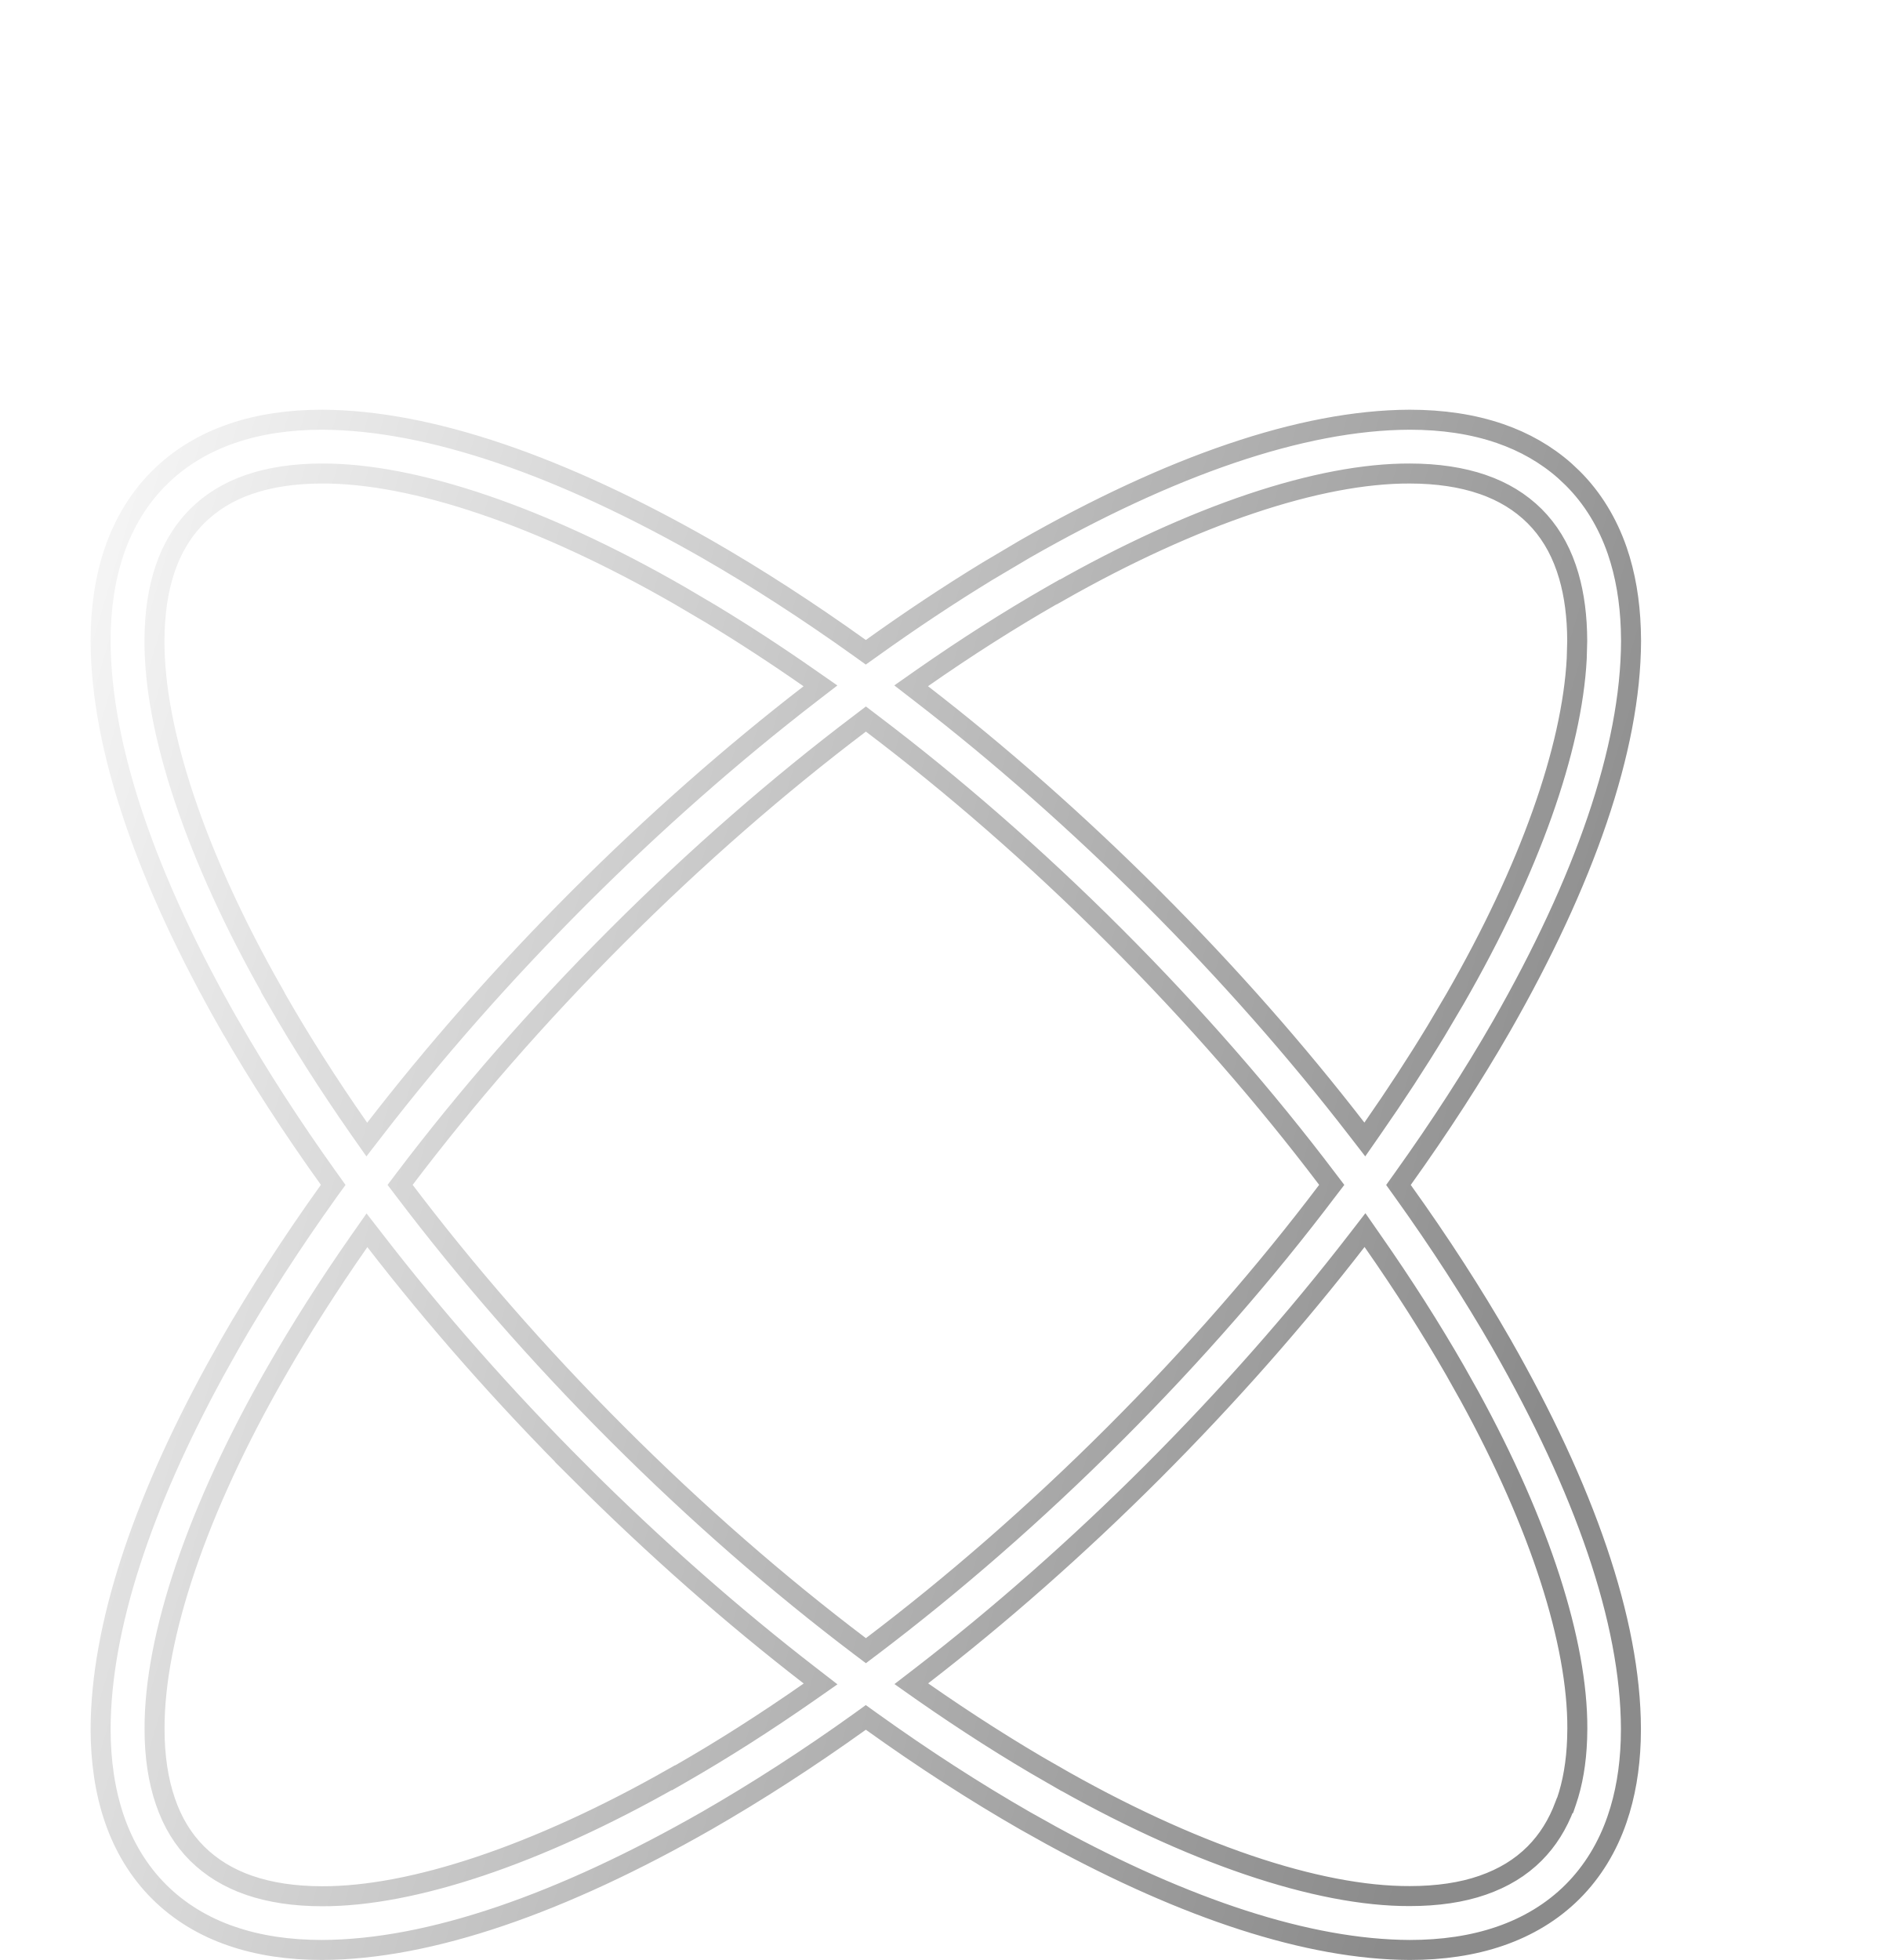
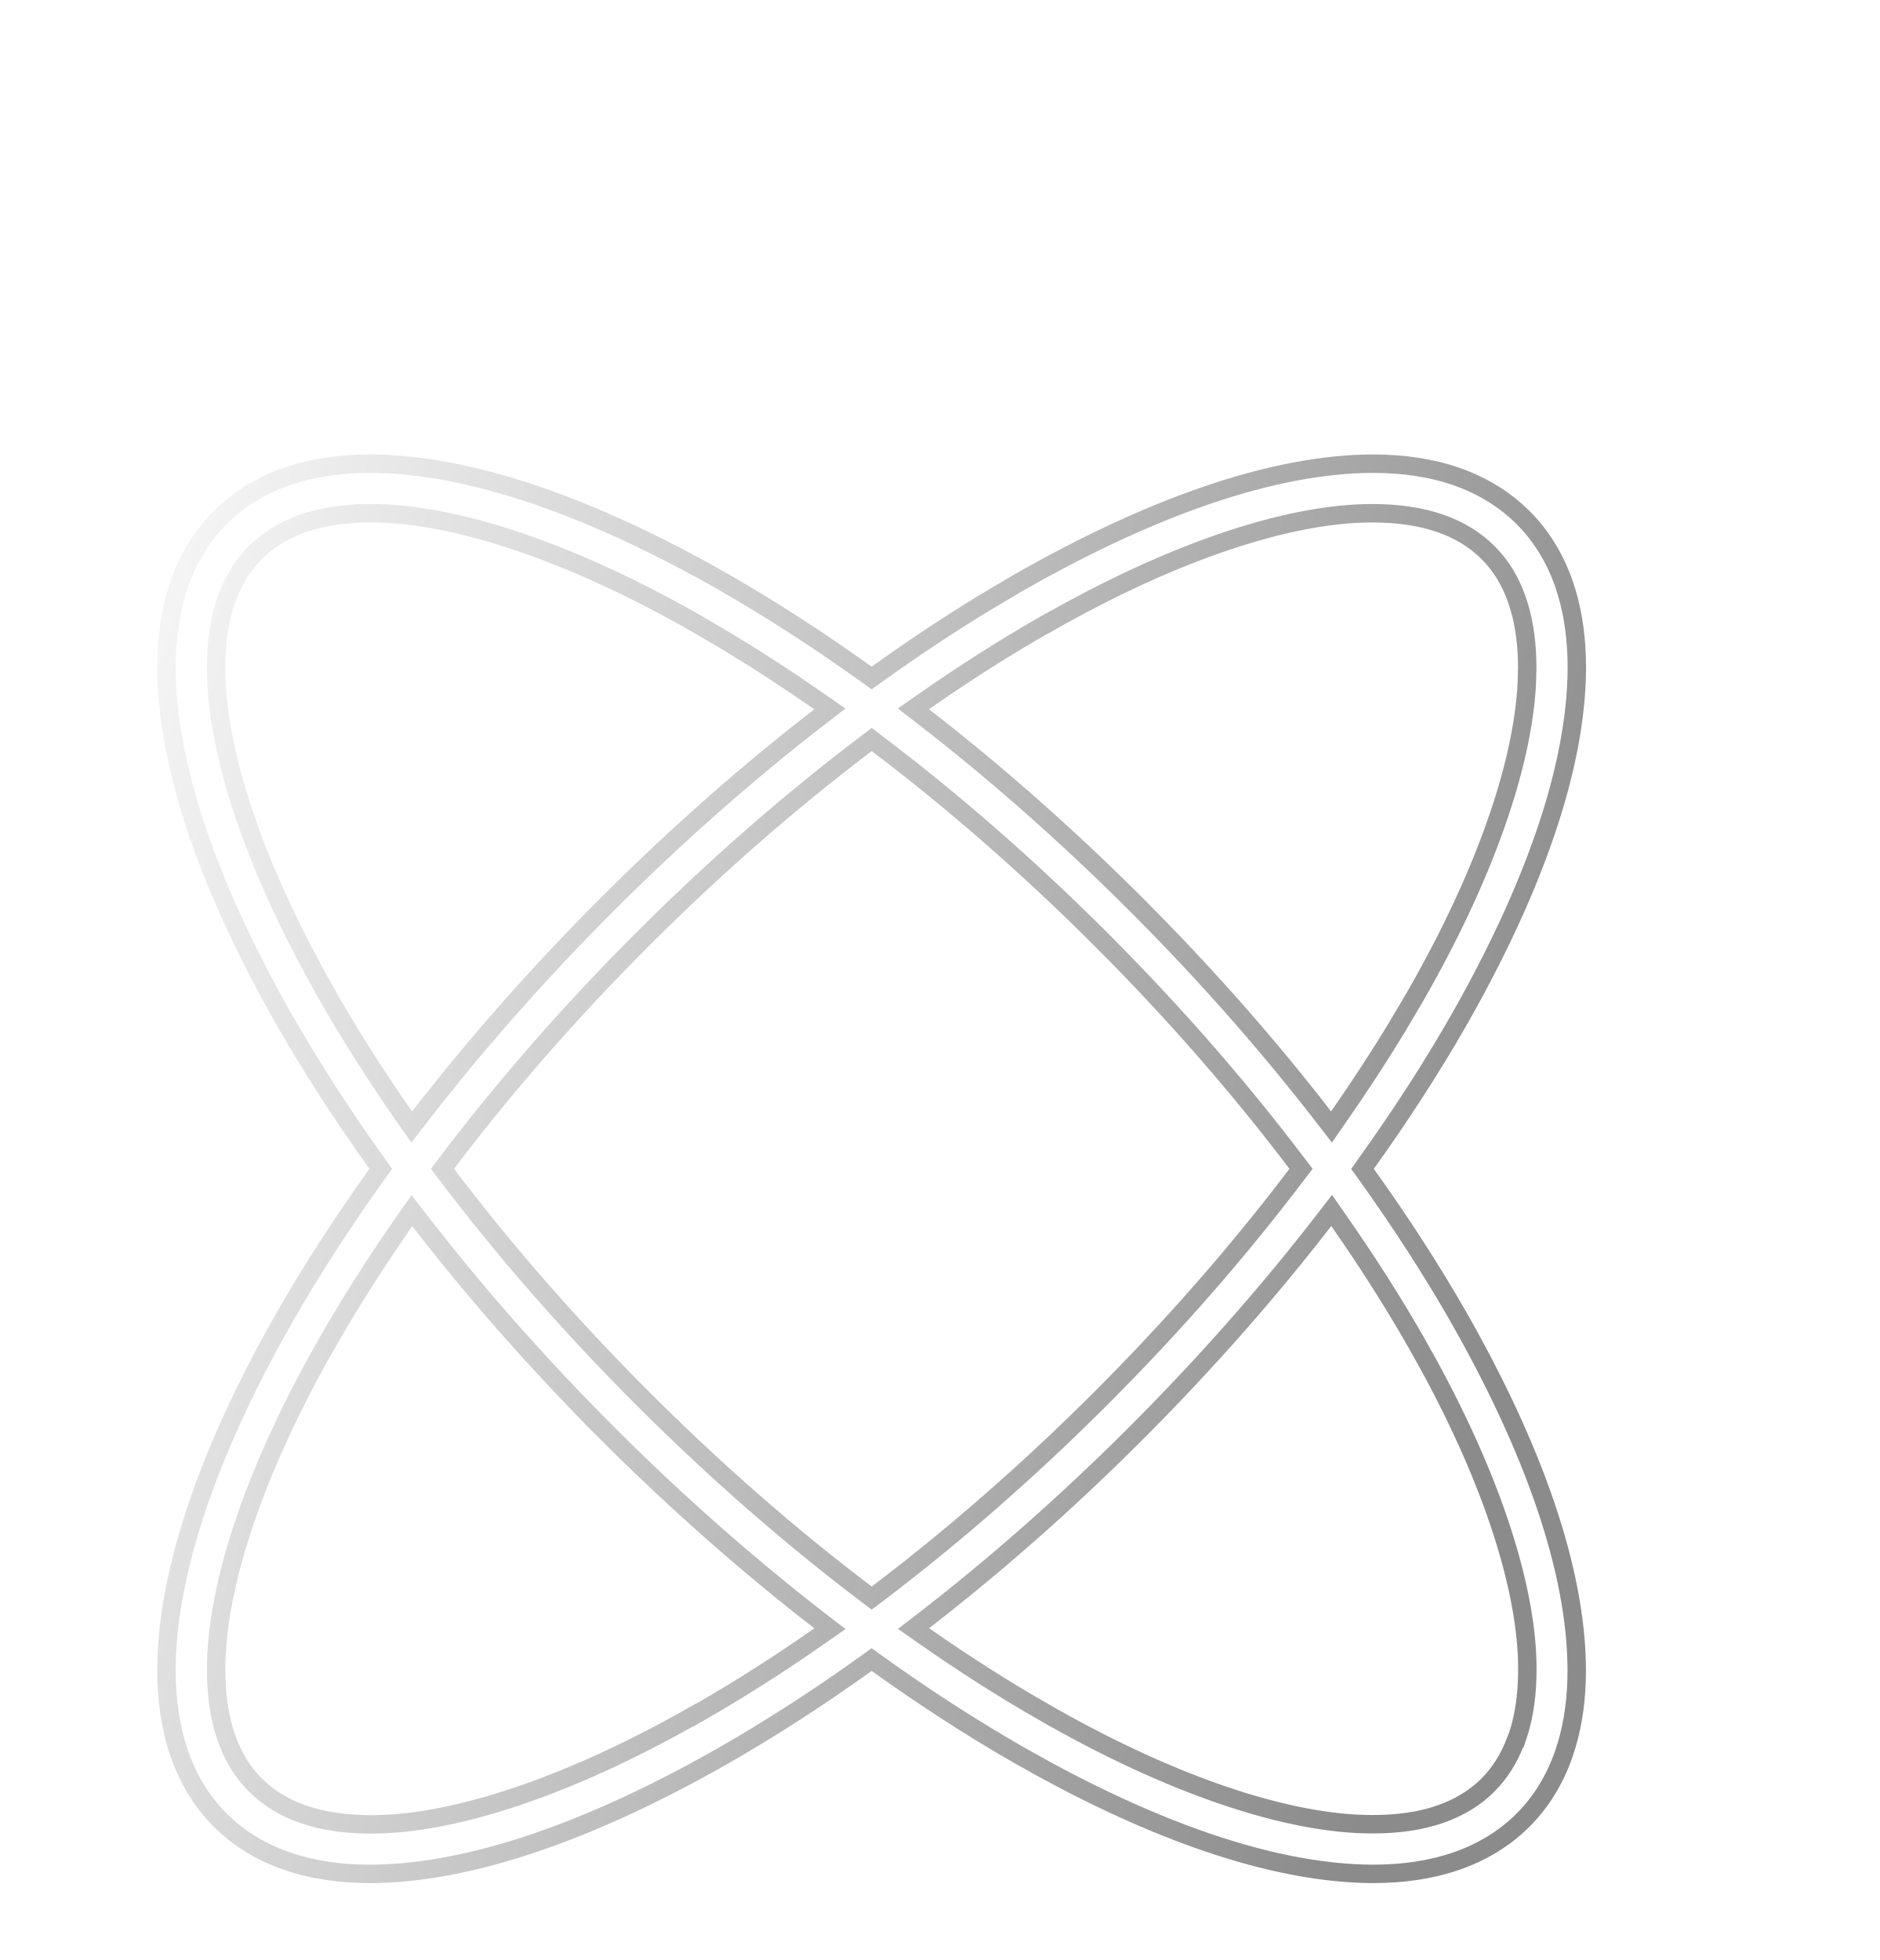
- <svg xmlns="http://www.w3.org/2000/svg" width="47" height="49" viewBox="0 0 47 49" fill="none">
+ <svg xmlns="http://www.w3.org/2000/svg" width="47" height="49" viewBox="-2 -2 51 53" fill="none">
  <path d="M35.243 10.493C36.057 10.493 36.816 10.602 37.505 10.84C38.106 11.047 38.655 11.358 39.121 11.77L39.316 11.954C39.823 12.458 40.193 13.077 40.431 13.765C40.638 14.368 40.747 15.024 40.771 15.724L40.777 16.027C40.767 18.733 39.606 22.035 37.543 25.646C36.825 26.897 35.995 28.18 35.066 29.478L34.962 29.624L35.066 29.769C35.995 31.064 36.823 32.348 37.541 33.597V33.598C39.604 37.21 40.766 40.514 40.774 43.218L40.769 43.521C40.745 44.221 40.636 44.877 40.428 45.48H40.428C40.193 46.167 39.821 46.787 39.316 47.292C38.812 47.796 38.193 48.166 37.505 48.403C36.816 48.641 36.057 48.749 35.243 48.749C32.706 48.739 29.644 47.72 26.296 45.892L25.623 45.516C24.372 44.798 23.088 43.969 21.792 43.04L21.646 42.935L21.501 43.04C20.205 43.969 18.919 44.798 17.669 45.516C14.057 47.58 10.753 48.741 8.049 48.749C7.235 48.749 6.477 48.641 5.788 48.403H5.787C5.1 48.168 4.481 47.797 3.976 47.292L3.975 47.291C3.469 46.786 3.099 46.168 2.862 45.48C2.625 44.791 2.516 44.033 2.515 43.219C2.525 40.684 3.545 37.62 5.373 34.271L5.749 33.598C6.467 32.348 7.296 31.065 8.225 29.767L8.33 29.622L8.225 29.475C7.296 28.18 6.467 26.895 5.749 25.644H5.748C3.685 22.033 2.524 18.729 2.515 16.025C2.515 15.211 2.625 14.453 2.862 13.763C3.099 13.077 3.471 12.456 3.975 11.954L3.976 11.953C4.481 11.447 5.1 11.077 5.788 10.84C6.477 10.602 7.235 10.493 8.049 10.493C10.755 10.503 14.057 11.663 17.669 13.726C18.919 14.444 20.203 15.274 21.501 16.203L21.646 16.307L21.792 16.203C22.764 15.506 23.729 14.866 24.678 14.286L25.623 13.726C29.234 11.663 32.539 10.501 35.243 10.493ZM8.979 31.035C8.214 32.131 7.524 33.214 6.92 34.268C4.926 37.73 3.856 40.926 3.864 43.218C3.862 43.911 3.958 44.523 4.137 45.041C4.315 45.562 4.577 45.989 4.929 46.341L4.93 46.342C5.284 46.69 5.707 46.952 6.228 47.133L6.229 47.133C6.747 47.312 7.359 47.406 8.052 47.406C10.305 47.414 13.435 46.375 16.835 44.442L16.839 44.446L17.003 44.352C18.057 43.748 19.14 43.058 20.236 42.293L20.515 42.098L20.246 41.89C18.315 40.398 16.373 38.691 14.475 36.796H14.476C12.579 34.898 10.874 32.956 9.382 31.025L9.174 30.757L8.979 31.035ZM33.917 31.021C32.425 32.952 30.717 34.894 28.822 36.792C26.925 38.689 24.983 40.394 23.052 41.886L22.783 42.093L23.061 42.289C24.158 43.054 25.239 43.744 26.294 44.348V44.347C29.755 46.341 32.951 47.41 35.243 47.402C35.935 47.402 36.547 47.312 37.066 47.131C37.586 46.95 38.013 46.691 38.365 46.339L38.366 46.338C38.696 46.006 38.942 45.612 39.121 45.136L39.129 45.133L39.162 45.037C39.318 44.584 39.409 44.058 39.429 43.469L39.434 43.214C39.442 41.067 38.502 38.124 36.742 34.911L36.379 34.264C35.774 33.21 35.085 32.127 34.319 31.031L34.125 30.752L33.917 31.021ZM21.497 18.091C19.475 19.621 17.424 21.403 15.427 23.4C13.429 25.397 11.648 27.449 10.117 29.471L10.003 29.622L10.117 29.772C11.648 31.794 13.429 33.846 15.427 35.843C17.424 37.841 19.473 39.622 21.497 41.153L21.648 41.267L21.799 41.153C23.82 39.622 25.873 37.841 27.87 35.843C29.867 33.846 31.649 31.796 33.179 29.772L33.294 29.622L33.179 29.471C31.649 27.449 29.867 25.397 27.87 23.4C25.873 21.403 23.82 19.621 21.799 18.091L21.648 17.976L21.497 18.091ZM8.049 11.838C7.357 11.838 6.745 11.932 6.227 12.11H6.226C5.705 12.291 5.281 12.553 4.928 12.904L4.927 12.905C4.621 13.213 4.382 13.576 4.206 14.011L4.135 14.202C3.956 14.72 3.862 15.332 3.862 16.024C3.854 18.277 4.891 21.407 6.823 24.806L6.82 24.81L6.916 24.976C7.52 26.031 8.209 27.113 8.974 28.21L9.17 28.489L9.378 28.22C10.87 26.289 12.576 24.346 14.472 22.449C16.369 20.552 18.311 18.847 20.242 17.355L20.512 17.147L20.232 16.952C19.41 16.378 18.595 15.847 17.795 15.362L16.999 14.893C13.537 12.899 10.341 11.829 8.049 11.838ZM35.243 11.838C32.99 11.829 29.859 12.866 26.46 14.799L26.457 14.796L26.292 14.89C25.237 15.495 24.154 16.184 23.057 16.95L22.779 17.145L23.048 17.353C24.979 18.845 26.921 20.552 28.818 22.447C30.715 24.344 32.421 26.287 33.913 28.218L34.121 28.487L34.315 28.208C34.889 27.384 35.42 26.57 35.905 25.77L36.375 24.974C38.244 21.729 39.301 18.717 39.419 16.465L39.431 16.024C39.43 15.418 39.358 14.874 39.221 14.401L39.158 14.202C38.979 13.681 38.717 13.254 38.365 12.902L38.364 12.901C38.011 12.552 37.587 12.291 37.066 12.11H37.065C36.548 11.932 35.935 11.838 35.243 11.838Z" stroke="url(#paint0_linear_24_4039)" stroke-width="0.5" />
  <defs>
    <linearGradient id="paint0_linear_24_4039" x1="11.54" y1="-30.627" x2="54.342" y2="-17.925" gradientUnits="userSpaceOnUse">
      <stop stop-color="white" />
      <stop offset="1" stop-color="#8B8B8B" />
    </linearGradient>
  </defs>
</svg>
